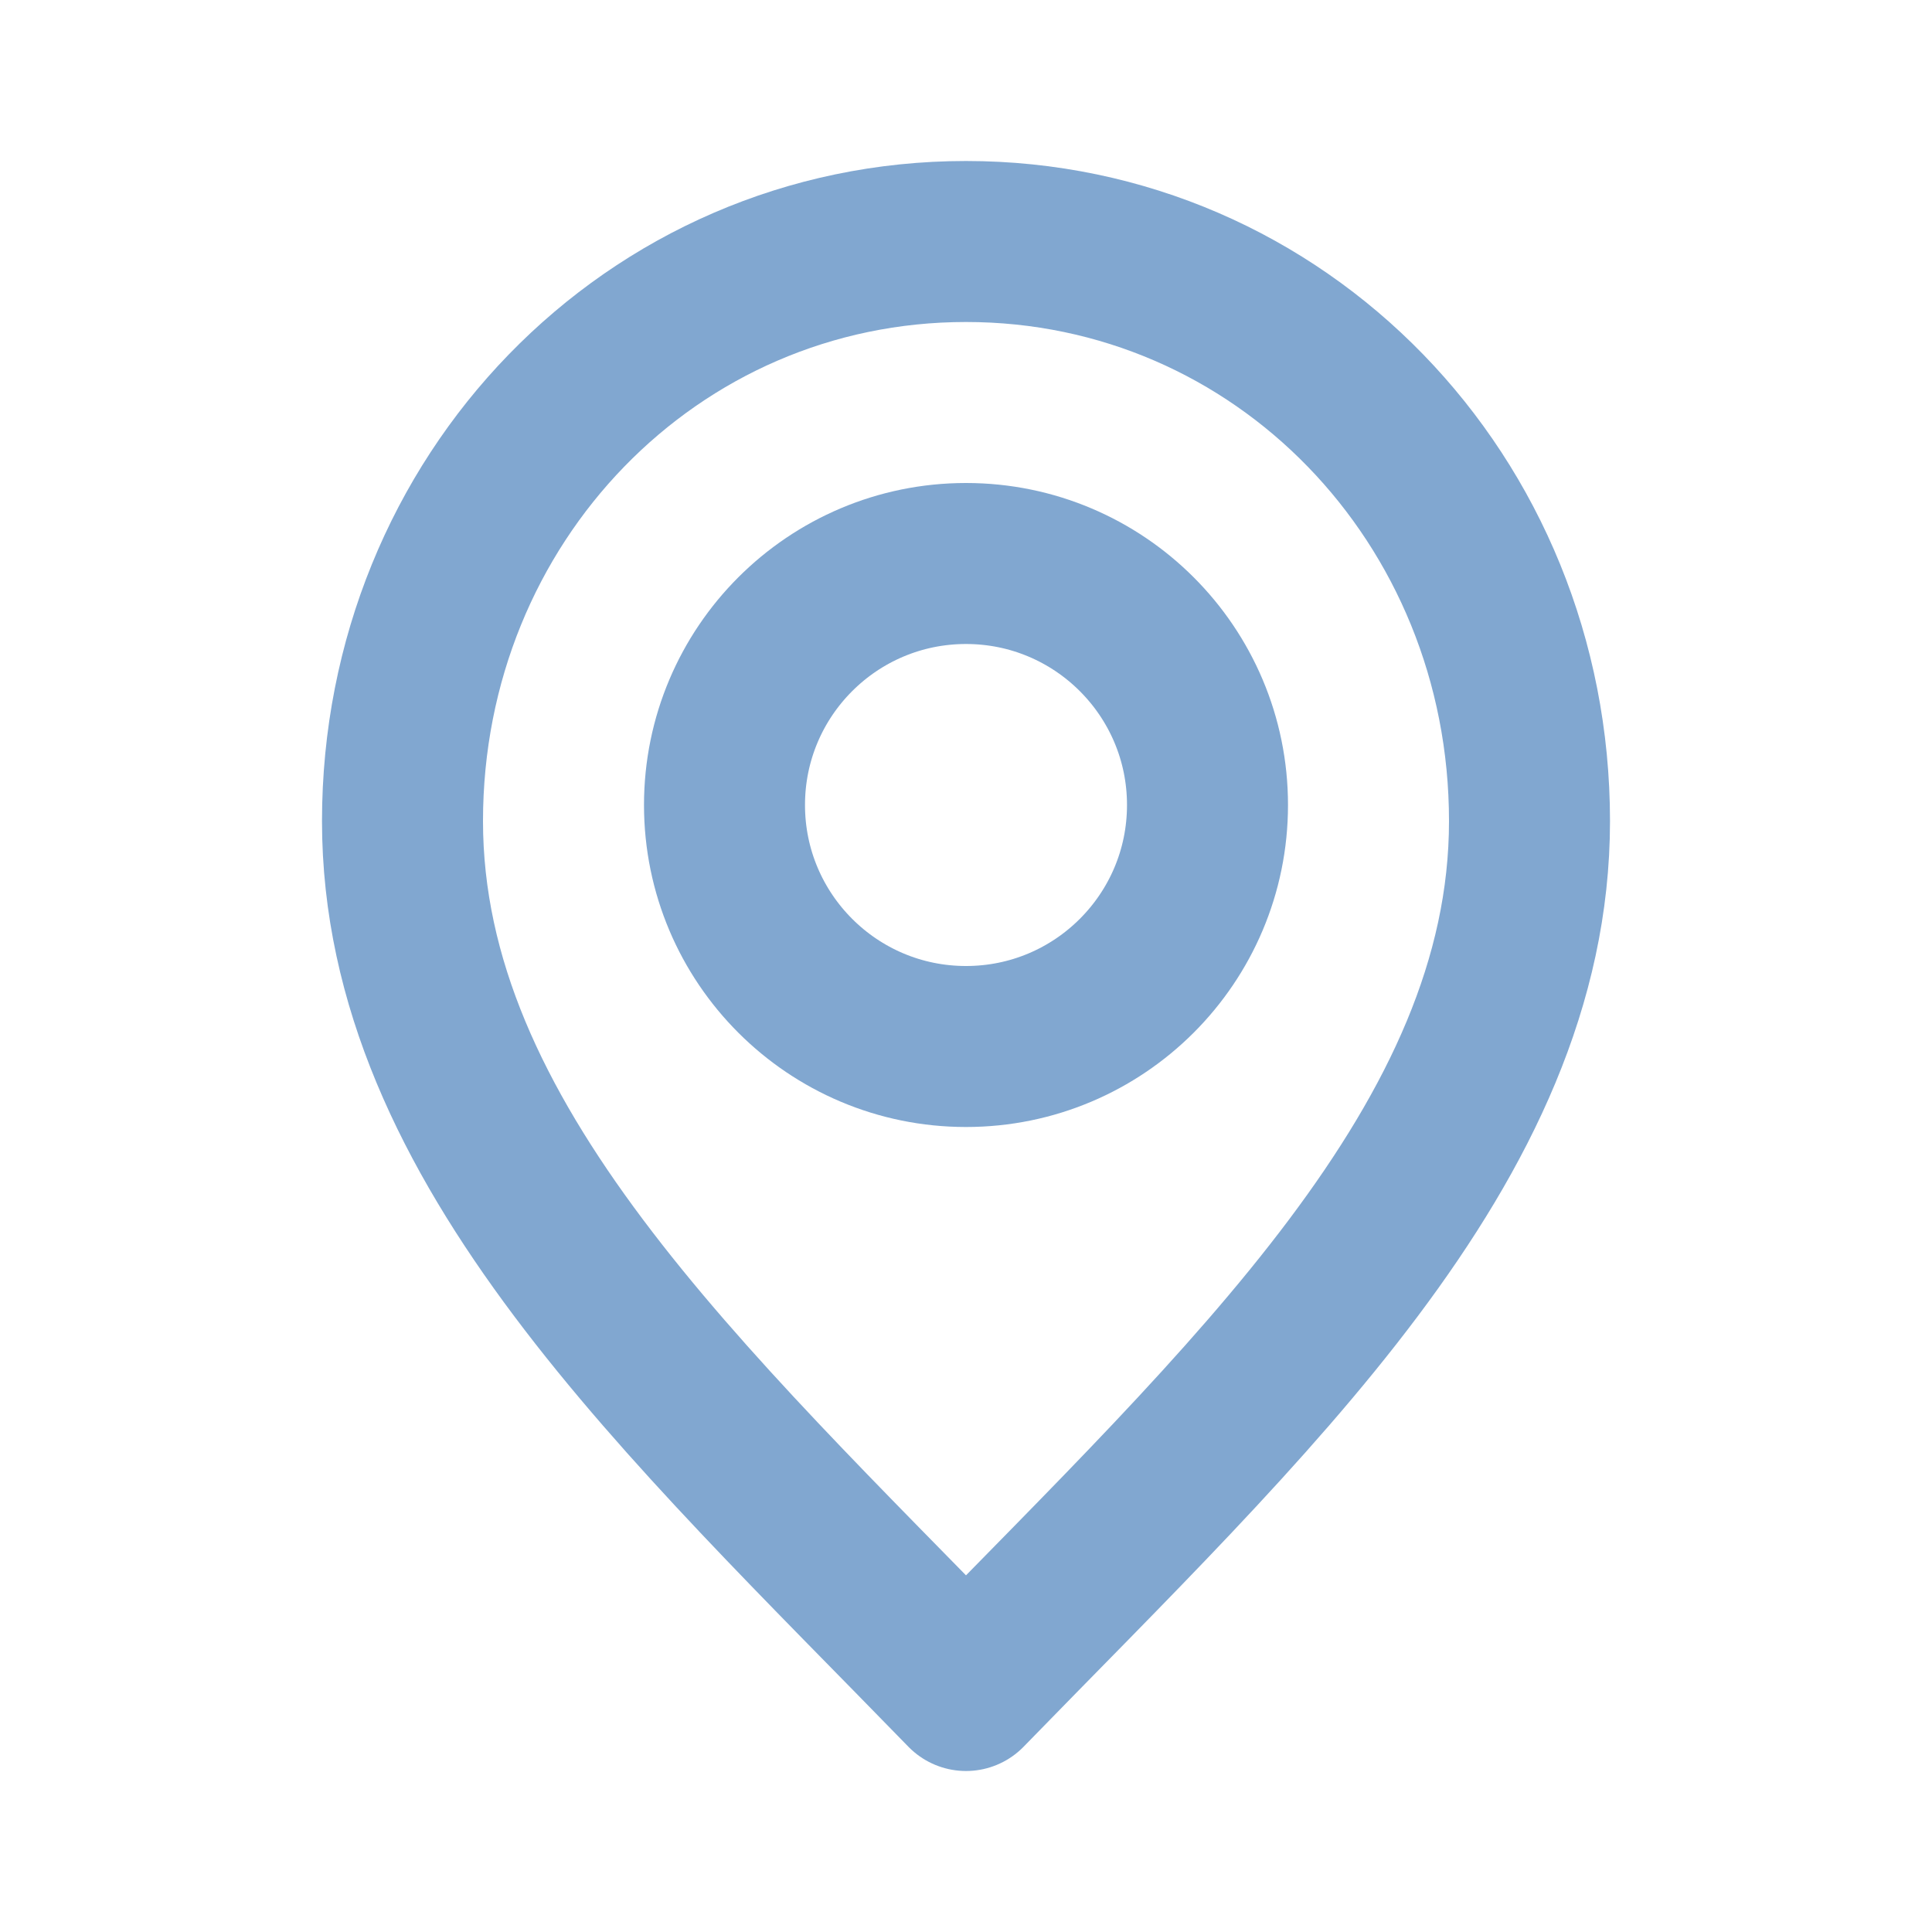
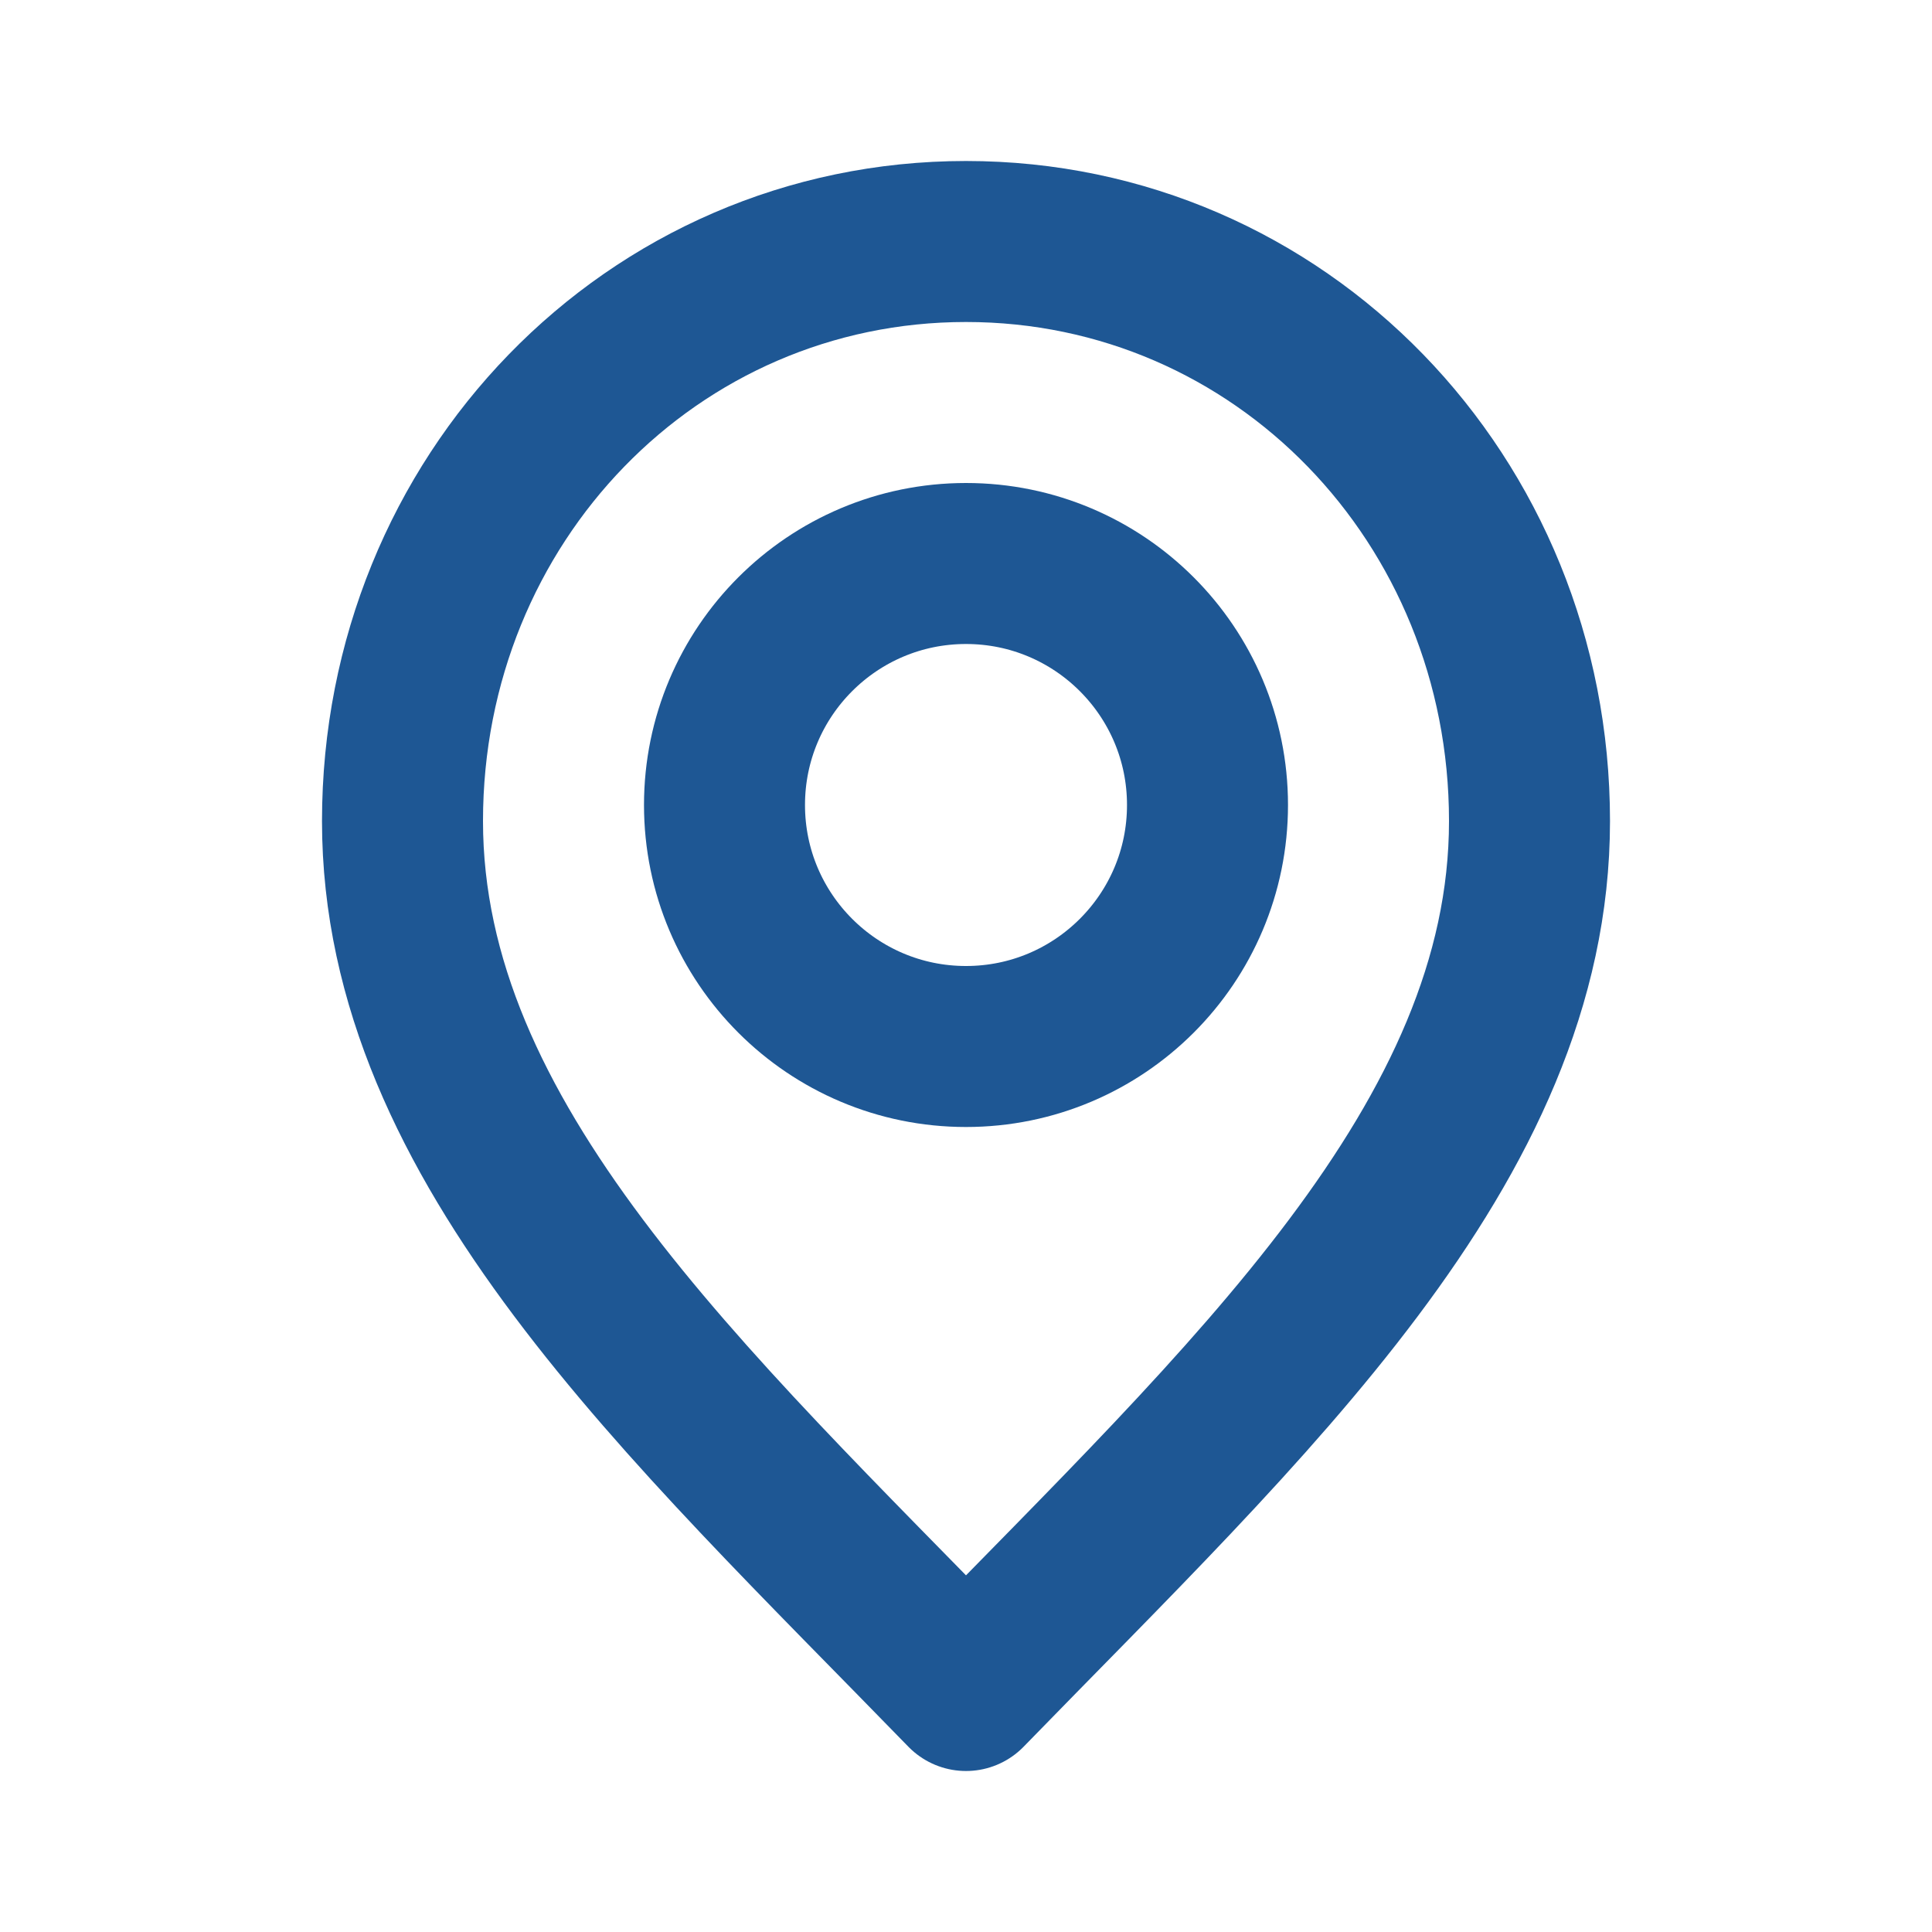
<svg xmlns="http://www.w3.org/2000/svg" fill="none" viewBox="0 0 24 24">
-   <path stroke="#81a7d0" stroke-linecap="round" stroke-linejoin="round" stroke-width="2" d="M12 21c3.5-3.6 7-6.8 7-10.8 0-4-3.1-7.2-7-7.2s-7 3.2-7 7.2 3.5 7.2 7 10.8Z" />
-   <path stroke="#81a7d0" stroke-linecap="round" stroke-linejoin="round" stroke-width="2" d="M12 13a3 3 0 1 0 0-6 3 3 0 0 0 0 6Z" />
+   <path stroke="#1e5794" stroke-linecap="round" stroke-linejoin="round" stroke-width="2" d="M12 21c3.5-3.6 7-6.8 7-10.8 0-4-3.1-7.2-7-7.2s-7 3.2-7 7.2 3.5 7.2 7 10.8Z" />
+   <path stroke="#1e5794" stroke-linecap="round" stroke-linejoin="round" stroke-width="2" d="M12 13a3 3 0 1 0 0-6 3 3 0 0 0 0 6Z" />
</svg>
